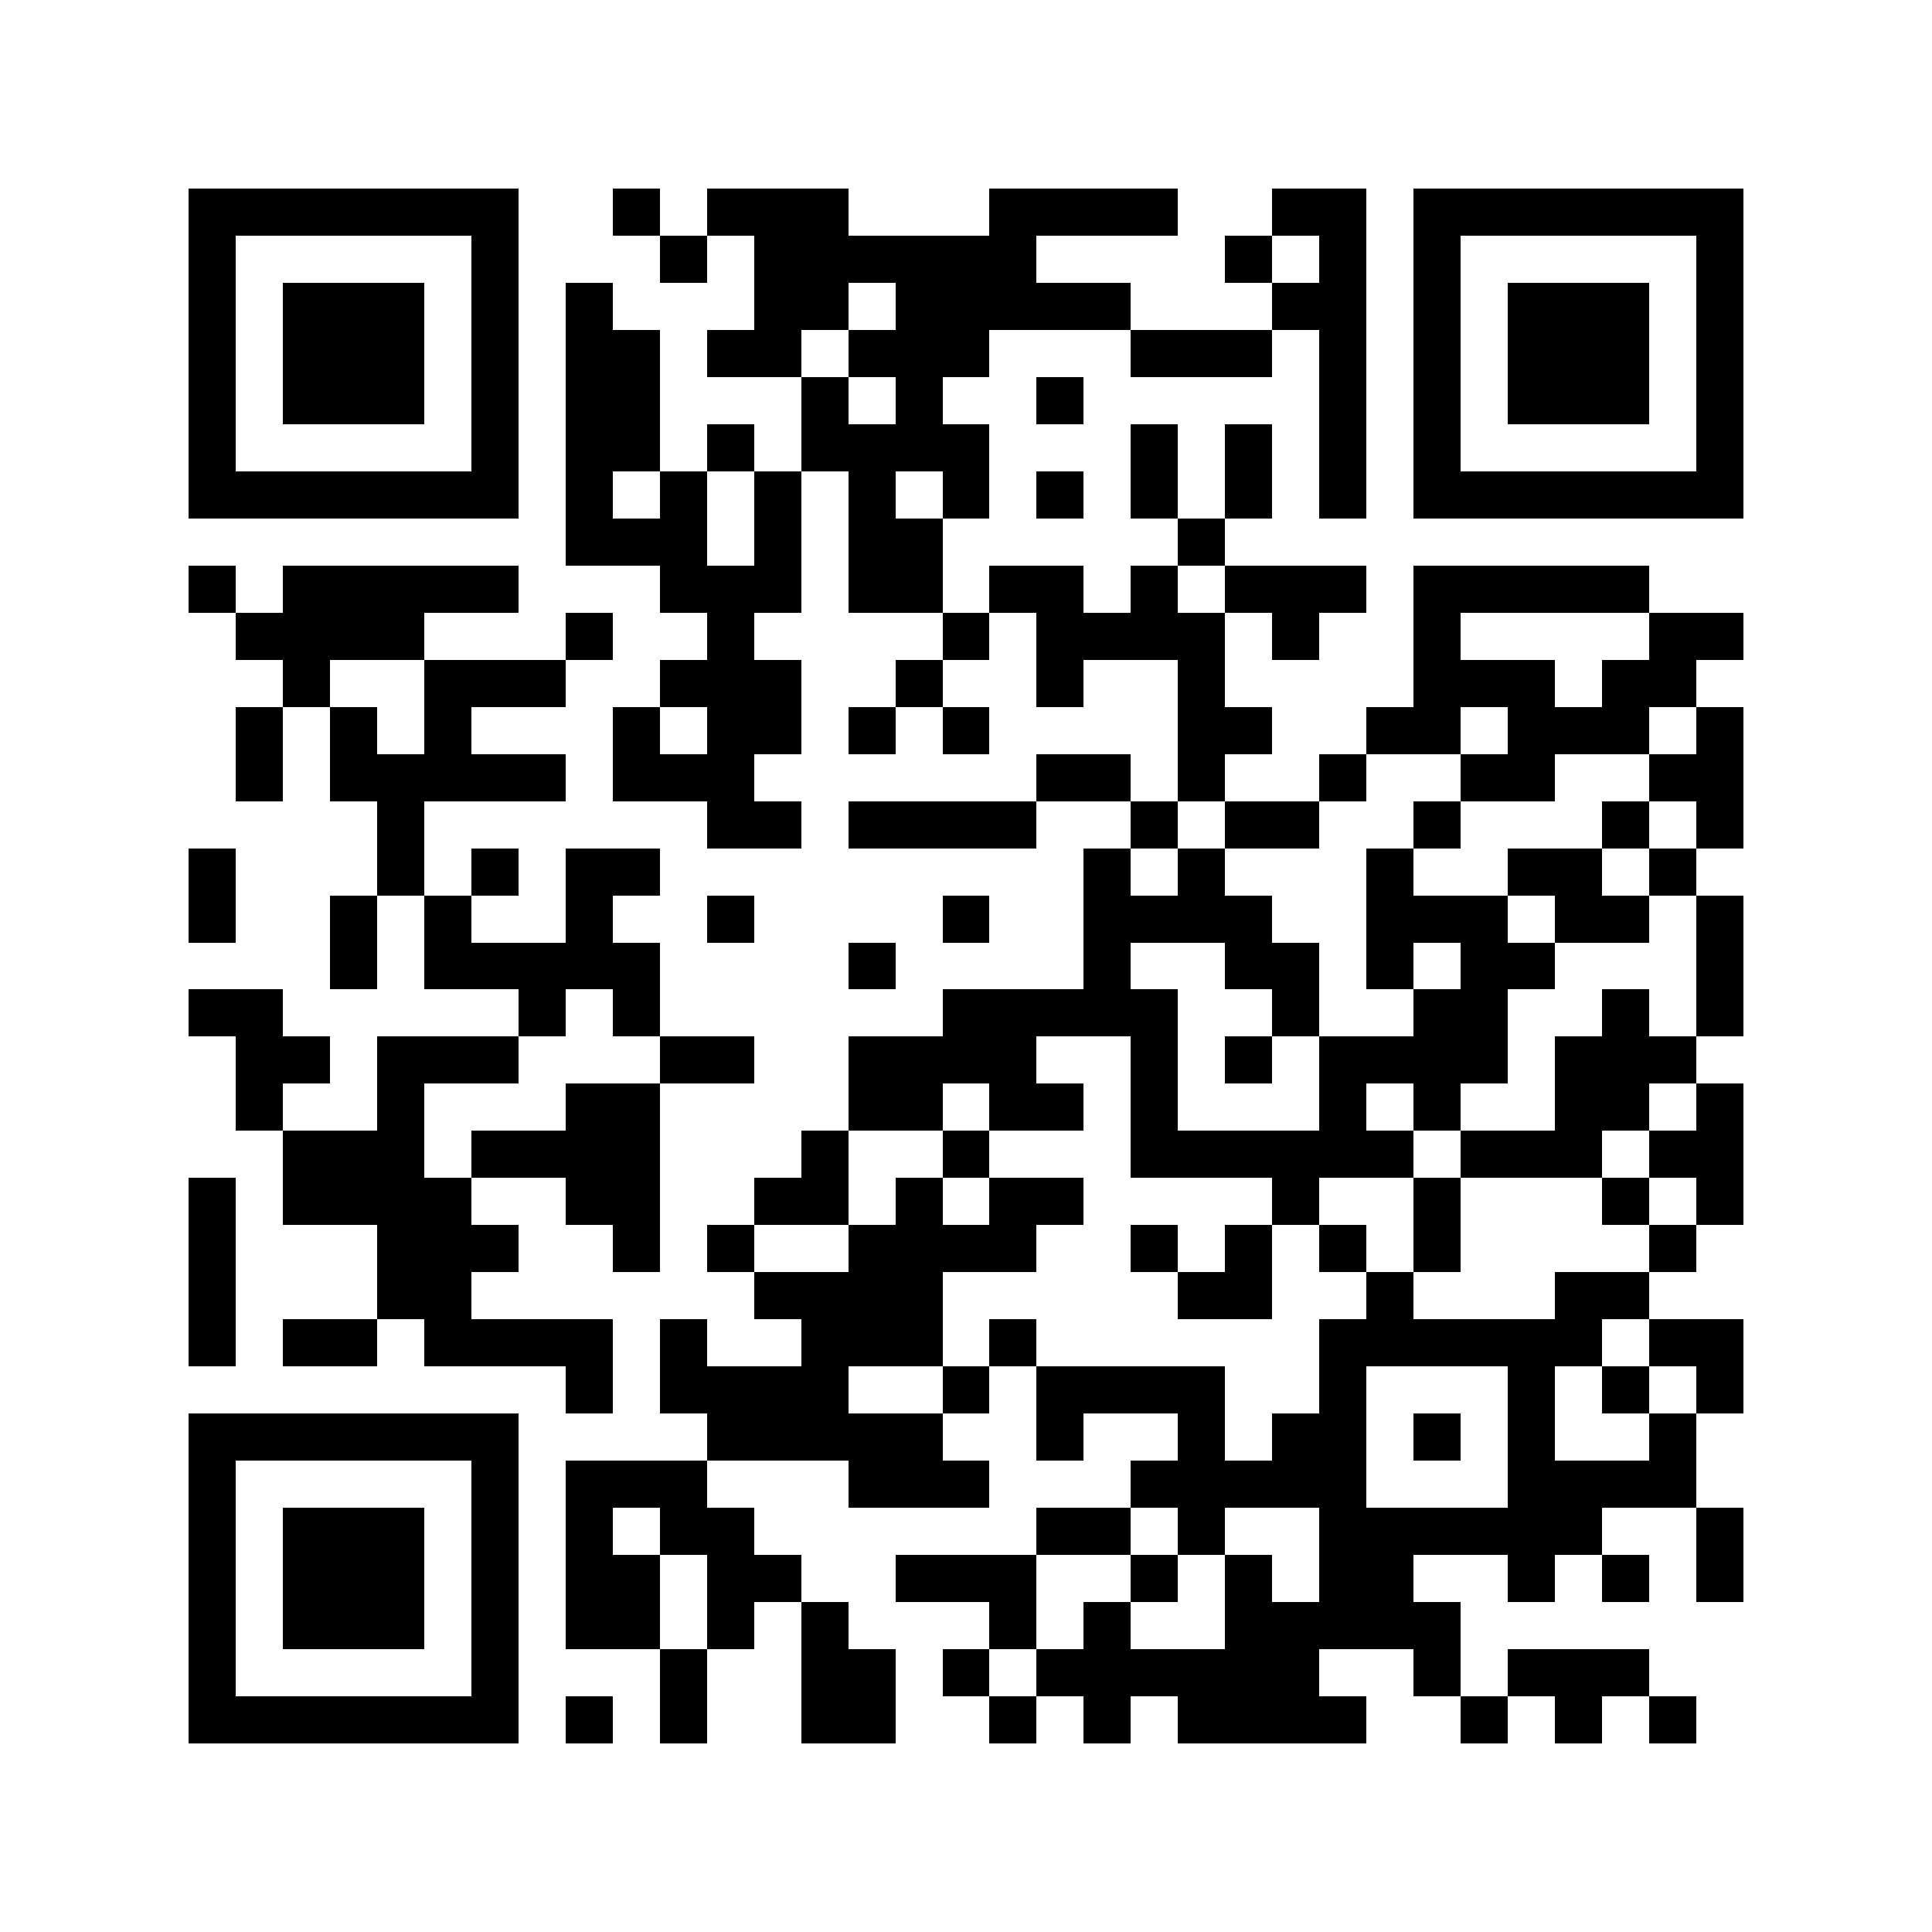
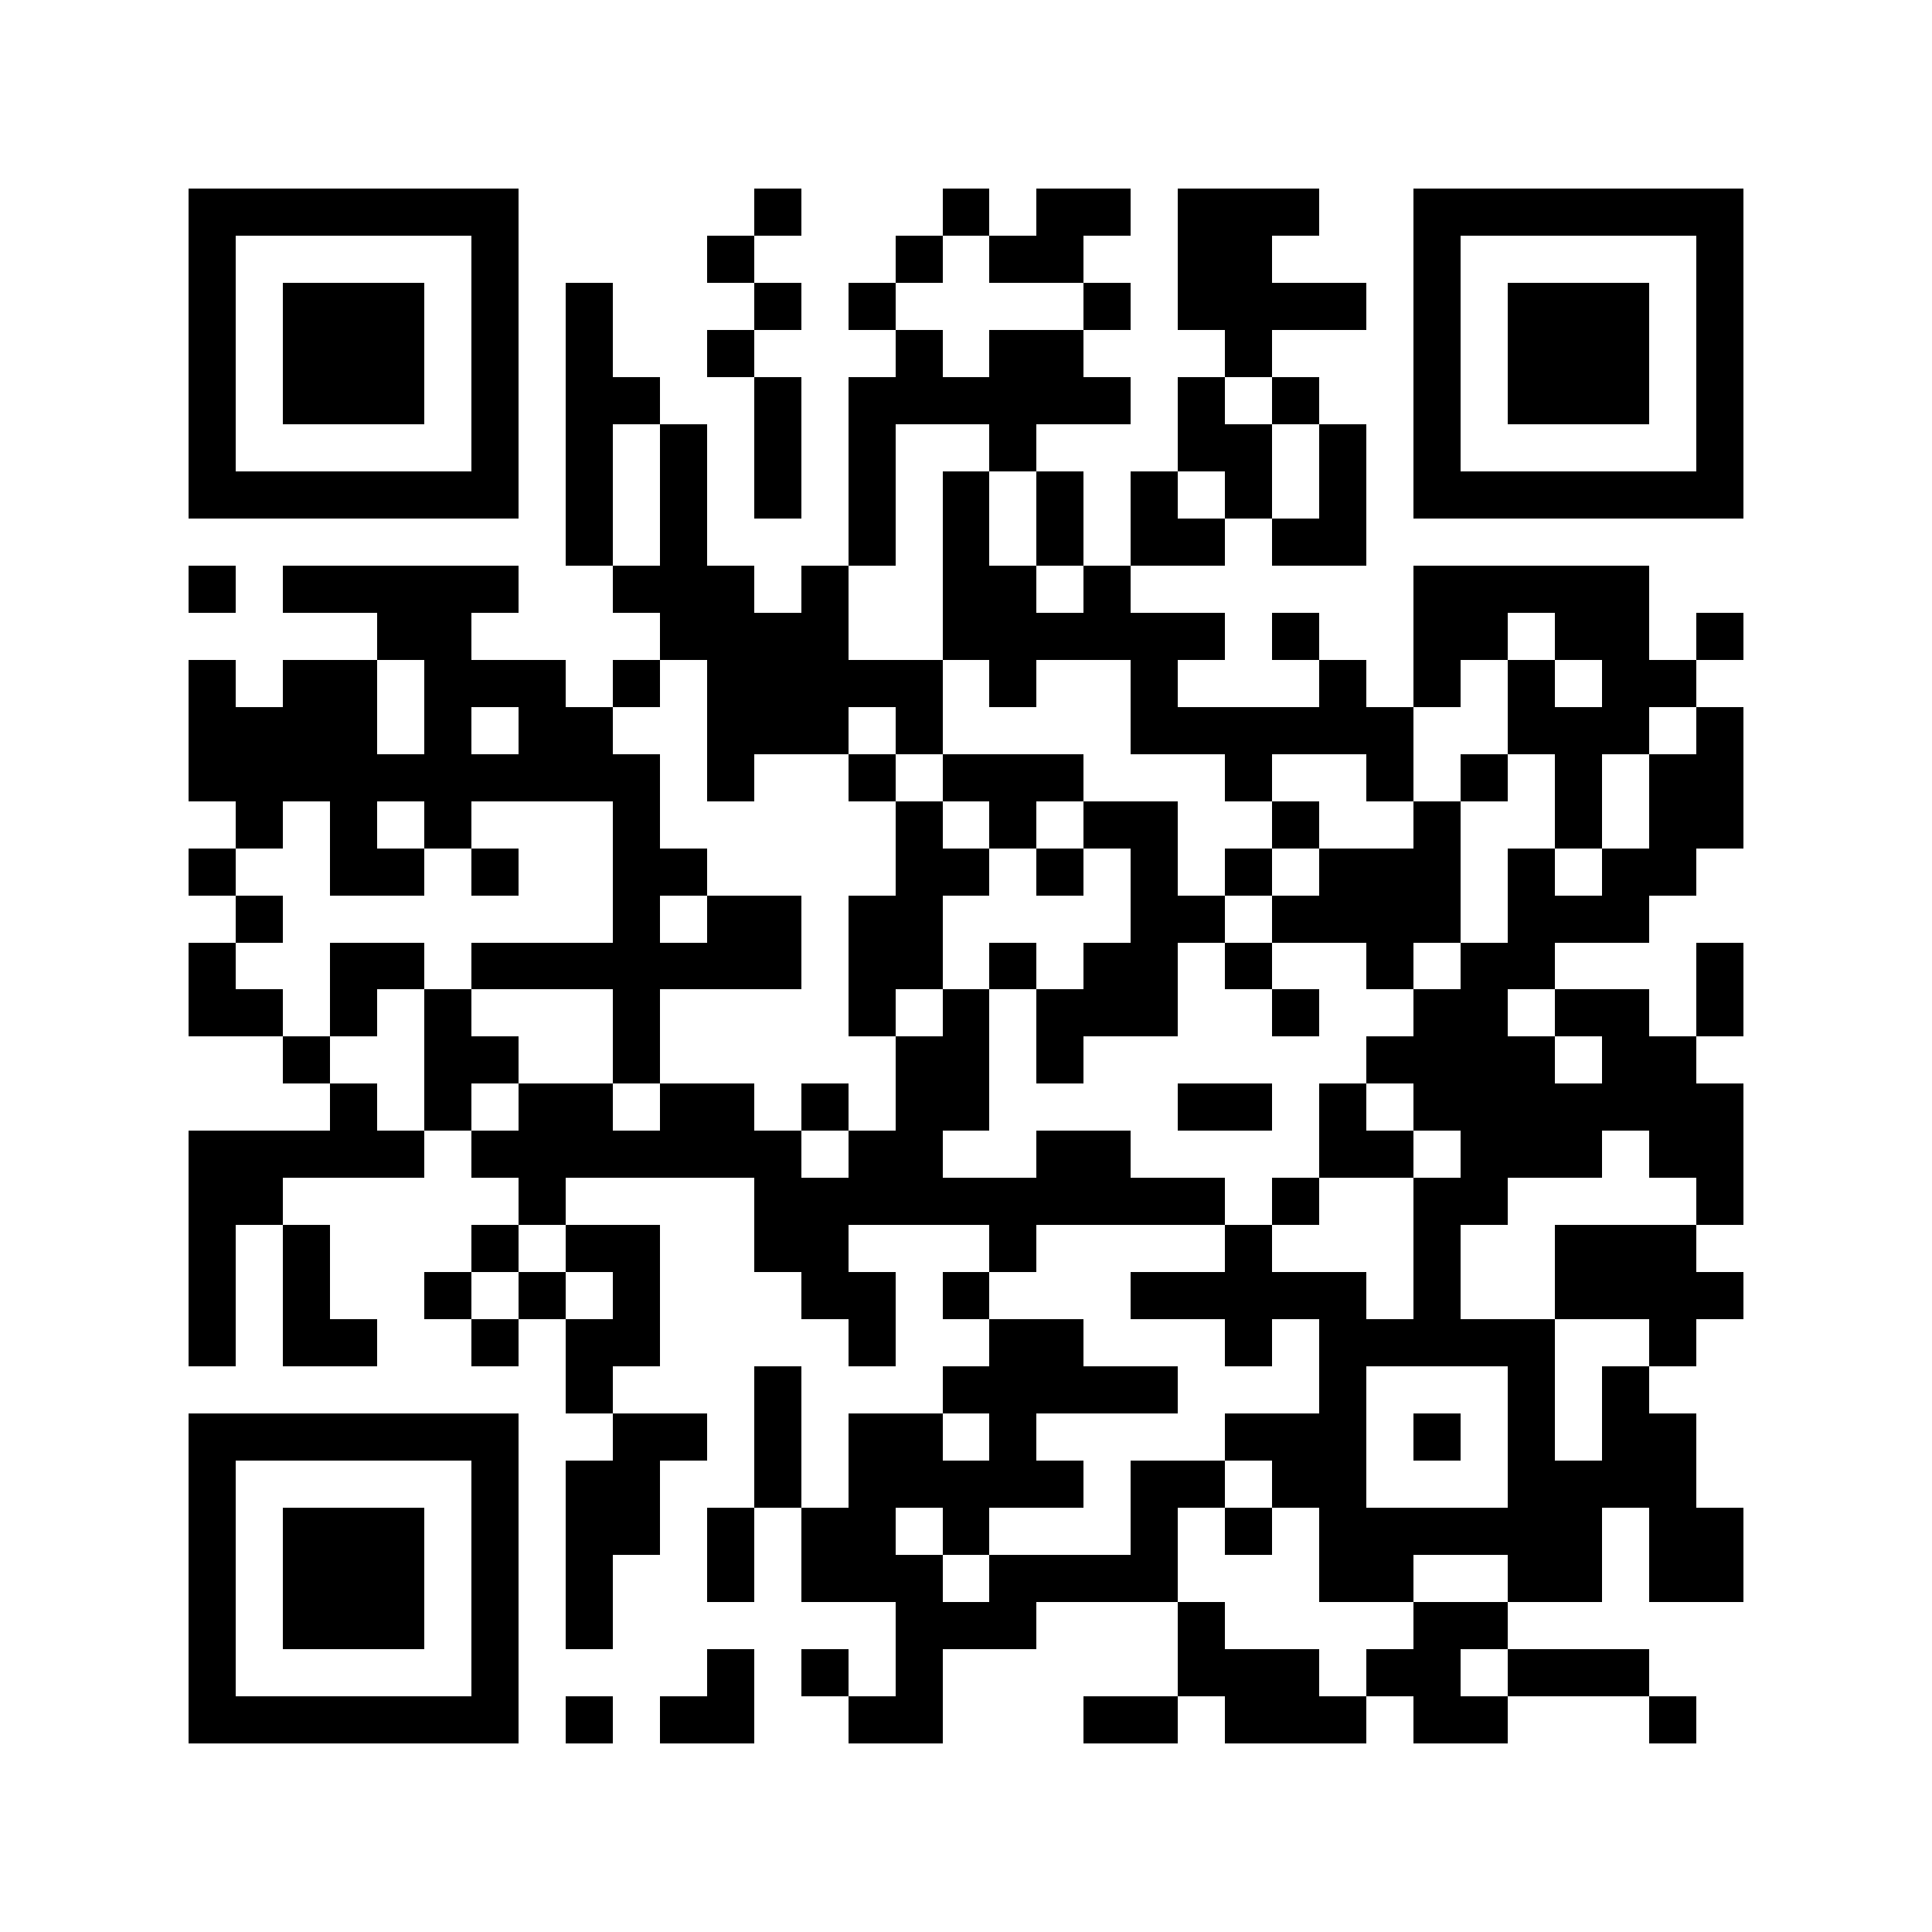
<svg xmlns="http://www.w3.org/2000/svg" viewBox="0 0 41 41" shape-rendering="crispEdges">
  <path fill="#ffffff" d="M0 0h41v41H0z" />
-   <path stroke="#000000" d="M4 4.5h7m2 0h1m1 0h3m3 0h4m2 0h2m1 0h7M4 5.5h1m5 0h1m3 0h1m1 0h6m4 0h1m1 0h1m1 0h1m5 0h1M4 6.5h1m1 0h3m1 0h1m1 0h1m3 0h2m1 0h5m3 0h2m1 0h1m1 0h3m1 0h1M4 7.5h1m1 0h3m1 0h1m1 0h2m1 0h2m1 0h3m3 0h3m1 0h1m1 0h1m1 0h3m1 0h1M4 8.5h1m1 0h3m1 0h1m1 0h2m3 0h1m1 0h1m2 0h1m5 0h1m1 0h1m1 0h3m1 0h1M4 9.5h1m5 0h1m1 0h2m1 0h1m1 0h4m3 0h1m1 0h1m1 0h1m1 0h1m5 0h1M4 10.5h7m1 0h1m1 0h1m1 0h1m1 0h1m1 0h1m1 0h1m1 0h1m1 0h1m1 0h1m1 0h7M12 11.5h3m1 0h1m1 0h2m5 0h1M4 12.5h1m1 0h5m3 0h3m1 0h2m1 0h2m1 0h1m1 0h3m1 0h5M5 13.5h4m3 0h1m2 0h1m4 0h1m1 0h4m1 0h1m2 0h1m4 0h2M6 14.5h1m2 0h3m2 0h3m2 0h1m2 0h1m2 0h1m4 0h3m1 0h2M5 15.5h1m1 0h1m1 0h1m3 0h1m1 0h2m1 0h1m1 0h1m4 0h2m2 0h2m1 0h3m1 0h1M5 16.5h1m1 0h5m1 0h3m6 0h2m1 0h1m2 0h1m2 0h2m2 0h2M8 17.5h1m6 0h2m1 0h4m2 0h1m1 0h2m2 0h1m3 0h1m1 0h1M4 18.5h1m3 0h1m1 0h1m1 0h2m9 0h1m1 0h1m3 0h1m2 0h2m1 0h1M4 19.5h1m2 0h1m1 0h1m2 0h1m2 0h1m4 0h1m2 0h4m2 0h3m1 0h2m1 0h1M7 20.5h1m1 0h5m4 0h1m4 0h1m2 0h2m1 0h1m1 0h2m3 0h1M4 21.5h2m5 0h1m1 0h1m6 0h5m2 0h1m2 0h2m2 0h1m1 0h1M5 22.5h2m1 0h3m3 0h2m2 0h4m2 0h1m1 0h1m1 0h4m1 0h3M5 23.5h1m2 0h1m3 0h2m4 0h2m1 0h2m1 0h1m3 0h1m1 0h1m2 0h2m1 0h1M6 24.5h3m1 0h4m3 0h1m2 0h1m3 0h6m1 0h3m1 0h2M4 25.5h1m1 0h4m2 0h2m2 0h2m1 0h1m1 0h2m4 0h1m2 0h1m3 0h1m1 0h1M4 26.5h1m3 0h3m2 0h1m1 0h1m2 0h4m2 0h1m1 0h1m1 0h1m1 0h1m4 0h1M4 27.5h1m3 0h2m6 0h4m5 0h2m2 0h1m3 0h2M4 28.5h1m1 0h2m1 0h4m1 0h1m2 0h3m1 0h1m6 0h6m1 0h2M12 29.5h1m1 0h4m2 0h1m1 0h4m2 0h1m3 0h1m1 0h1m1 0h1M4 30.5h7m4 0h5m2 0h1m2 0h1m1 0h2m1 0h1m1 0h1m2 0h1M4 31.5h1m5 0h1m1 0h3m3 0h3m3 0h5m3 0h4M4 32.5h1m1 0h3m1 0h1m1 0h1m1 0h2m6 0h2m1 0h1m2 0h6m2 0h1M4 33.5h1m1 0h3m1 0h1m1 0h2m1 0h2m2 0h3m2 0h1m1 0h1m1 0h2m2 0h1m1 0h1m1 0h1M4 34.5h1m1 0h3m1 0h1m1 0h2m1 0h1m1 0h1m3 0h1m1 0h1m2 0h5M4 35.5h1m5 0h1m3 0h1m2 0h2m1 0h1m1 0h6m2 0h1m1 0h3M4 36.5h7m1 0h1m1 0h1m2 0h2m2 0h1m1 0h1m1 0h4m2 0h1m1 0h1m1 0h1" />
+   <path stroke="#000000" d="M4 4.5h7m5 0h1m3 0h1m1 0h2m1 0h3m2 0h7M4 5.5h1m5 0h1m4 0h1m3 0h1m1 0h2m2 0h2m3 0h1m5 0h1M4 6.5h1m1 0h3m1 0h1m1 0h1m3 0h1m1 0h1m4 0h1m1 0h4m1 0h1m1 0h3m1 0h1M4 7.5h1m1 0h3m1 0h1m1 0h1m2 0h1m3 0h1m1 0h2m3 0h1m3 0h1m1 0h3m1 0h1M4 8.5h1m1 0h3m1 0h1m1 0h2m2 0h1m1 0h6m1 0h1m1 0h1m2 0h1m1 0h3m1 0h1M4 9.5h1m5 0h1m1 0h1m1 0h1m1 0h1m1 0h1m2 0h1m3 0h2m1 0h1m1 0h1m5 0h1M4 10.5h7m1 0h1m1 0h1m1 0h1m1 0h1m1 0h1m1 0h1m1 0h1m1 0h1m1 0h1m1 0h7M12 11.5h1m1 0h1m3 0h1m1 0h1m1 0h1m1 0h2m1 0h2M4 12.5h1m1 0h5m2 0h3m1 0h1m2 0h2m1 0h1m6 0h5M8 13.5h2m4 0h4m2 0h6m1 0h1m2 0h2m1 0h2m1 0h1M4 14.5h1m1 0h2m1 0h3m1 0h1m1 0h5m1 0h1m2 0h1m3 0h1m1 0h1m1 0h1m1 0h2M4 15.5h4m1 0h1m1 0h2m2 0h3m1 0h1m4 0h6m2 0h3m1 0h1M4 16.5h10m1 0h1m2 0h1m1 0h3m3 0h1m2 0h1m1 0h1m1 0h1m1 0h2M5 17.5h1m1 0h1m1 0h1m3 0h1m5 0h1m1 0h1m1 0h2m2 0h1m2 0h1m2 0h1m1 0h2M4 18.5h1m2 0h2m1 0h1m2 0h2m4 0h2m1 0h1m1 0h1m1 0h1m1 0h3m1 0h1m1 0h2M5 19.5h1m7 0h1m1 0h2m1 0h2m4 0h2m1 0h4m1 0h3M4 20.5h1m2 0h2m1 0h7m1 0h2m1 0h1m1 0h2m1 0h1m2 0h1m1 0h2m3 0h1M4 21.5h2m1 0h1m1 0h1m3 0h1m4 0h1m1 0h1m1 0h3m2 0h1m2 0h2m1 0h2m1 0h1M6 22.5h1m2 0h2m2 0h1m5 0h2m1 0h1m6 0h4m1 0h2M7 23.5h1m1 0h1m1 0h2m1 0h2m1 0h1m1 0h2m4 0h2m1 0h1m1 0h7M4 24.5h5m1 0h7m1 0h2m2 0h2m4 0h2m1 0h3m1 0h2M4 25.5h2m5 0h1m4 0h10m1 0h1m2 0h2m4 0h1M4 26.5h1m1 0h1m3 0h1m1 0h2m2 0h2m3 0h1m4 0h1m3 0h1m2 0h3M4 27.5h1m1 0h1m2 0h1m1 0h1m1 0h1m3 0h2m1 0h1m3 0h5m1 0h1m2 0h4M4 28.5h1m1 0h2m2 0h1m1 0h2m4 0h1m2 0h2m3 0h1m1 0h5m2 0h1M12 29.5h1m3 0h1m3 0h5m3 0h1m3 0h1m1 0h1M4 30.5h7m2 0h2m1 0h1m1 0h2m1 0h1m4 0h3m1 0h1m1 0h1m1 0h2M4 31.5h1m5 0h1m1 0h2m2 0h1m1 0h5m1 0h2m1 0h2m3 0h4M4 32.5h1m1 0h3m1 0h1m1 0h2m1 0h1m1 0h2m1 0h1m3 0h1m1 0h1m1 0h6m1 0h2M4 33.5h1m1 0h3m1 0h1m1 0h1m2 0h1m1 0h3m1 0h4m3 0h2m2 0h2m1 0h2M4 34.5h1m1 0h3m1 0h1m1 0h1m6 0h3m3 0h1m4 0h2M4 35.5h1m5 0h1m4 0h1m1 0h1m1 0h1m5 0h3m1 0h2m1 0h3M4 36.5h7m1 0h1m1 0h2m2 0h2m3 0h2m1 0h3m1 0h2m3 0h1" />
</svg>
